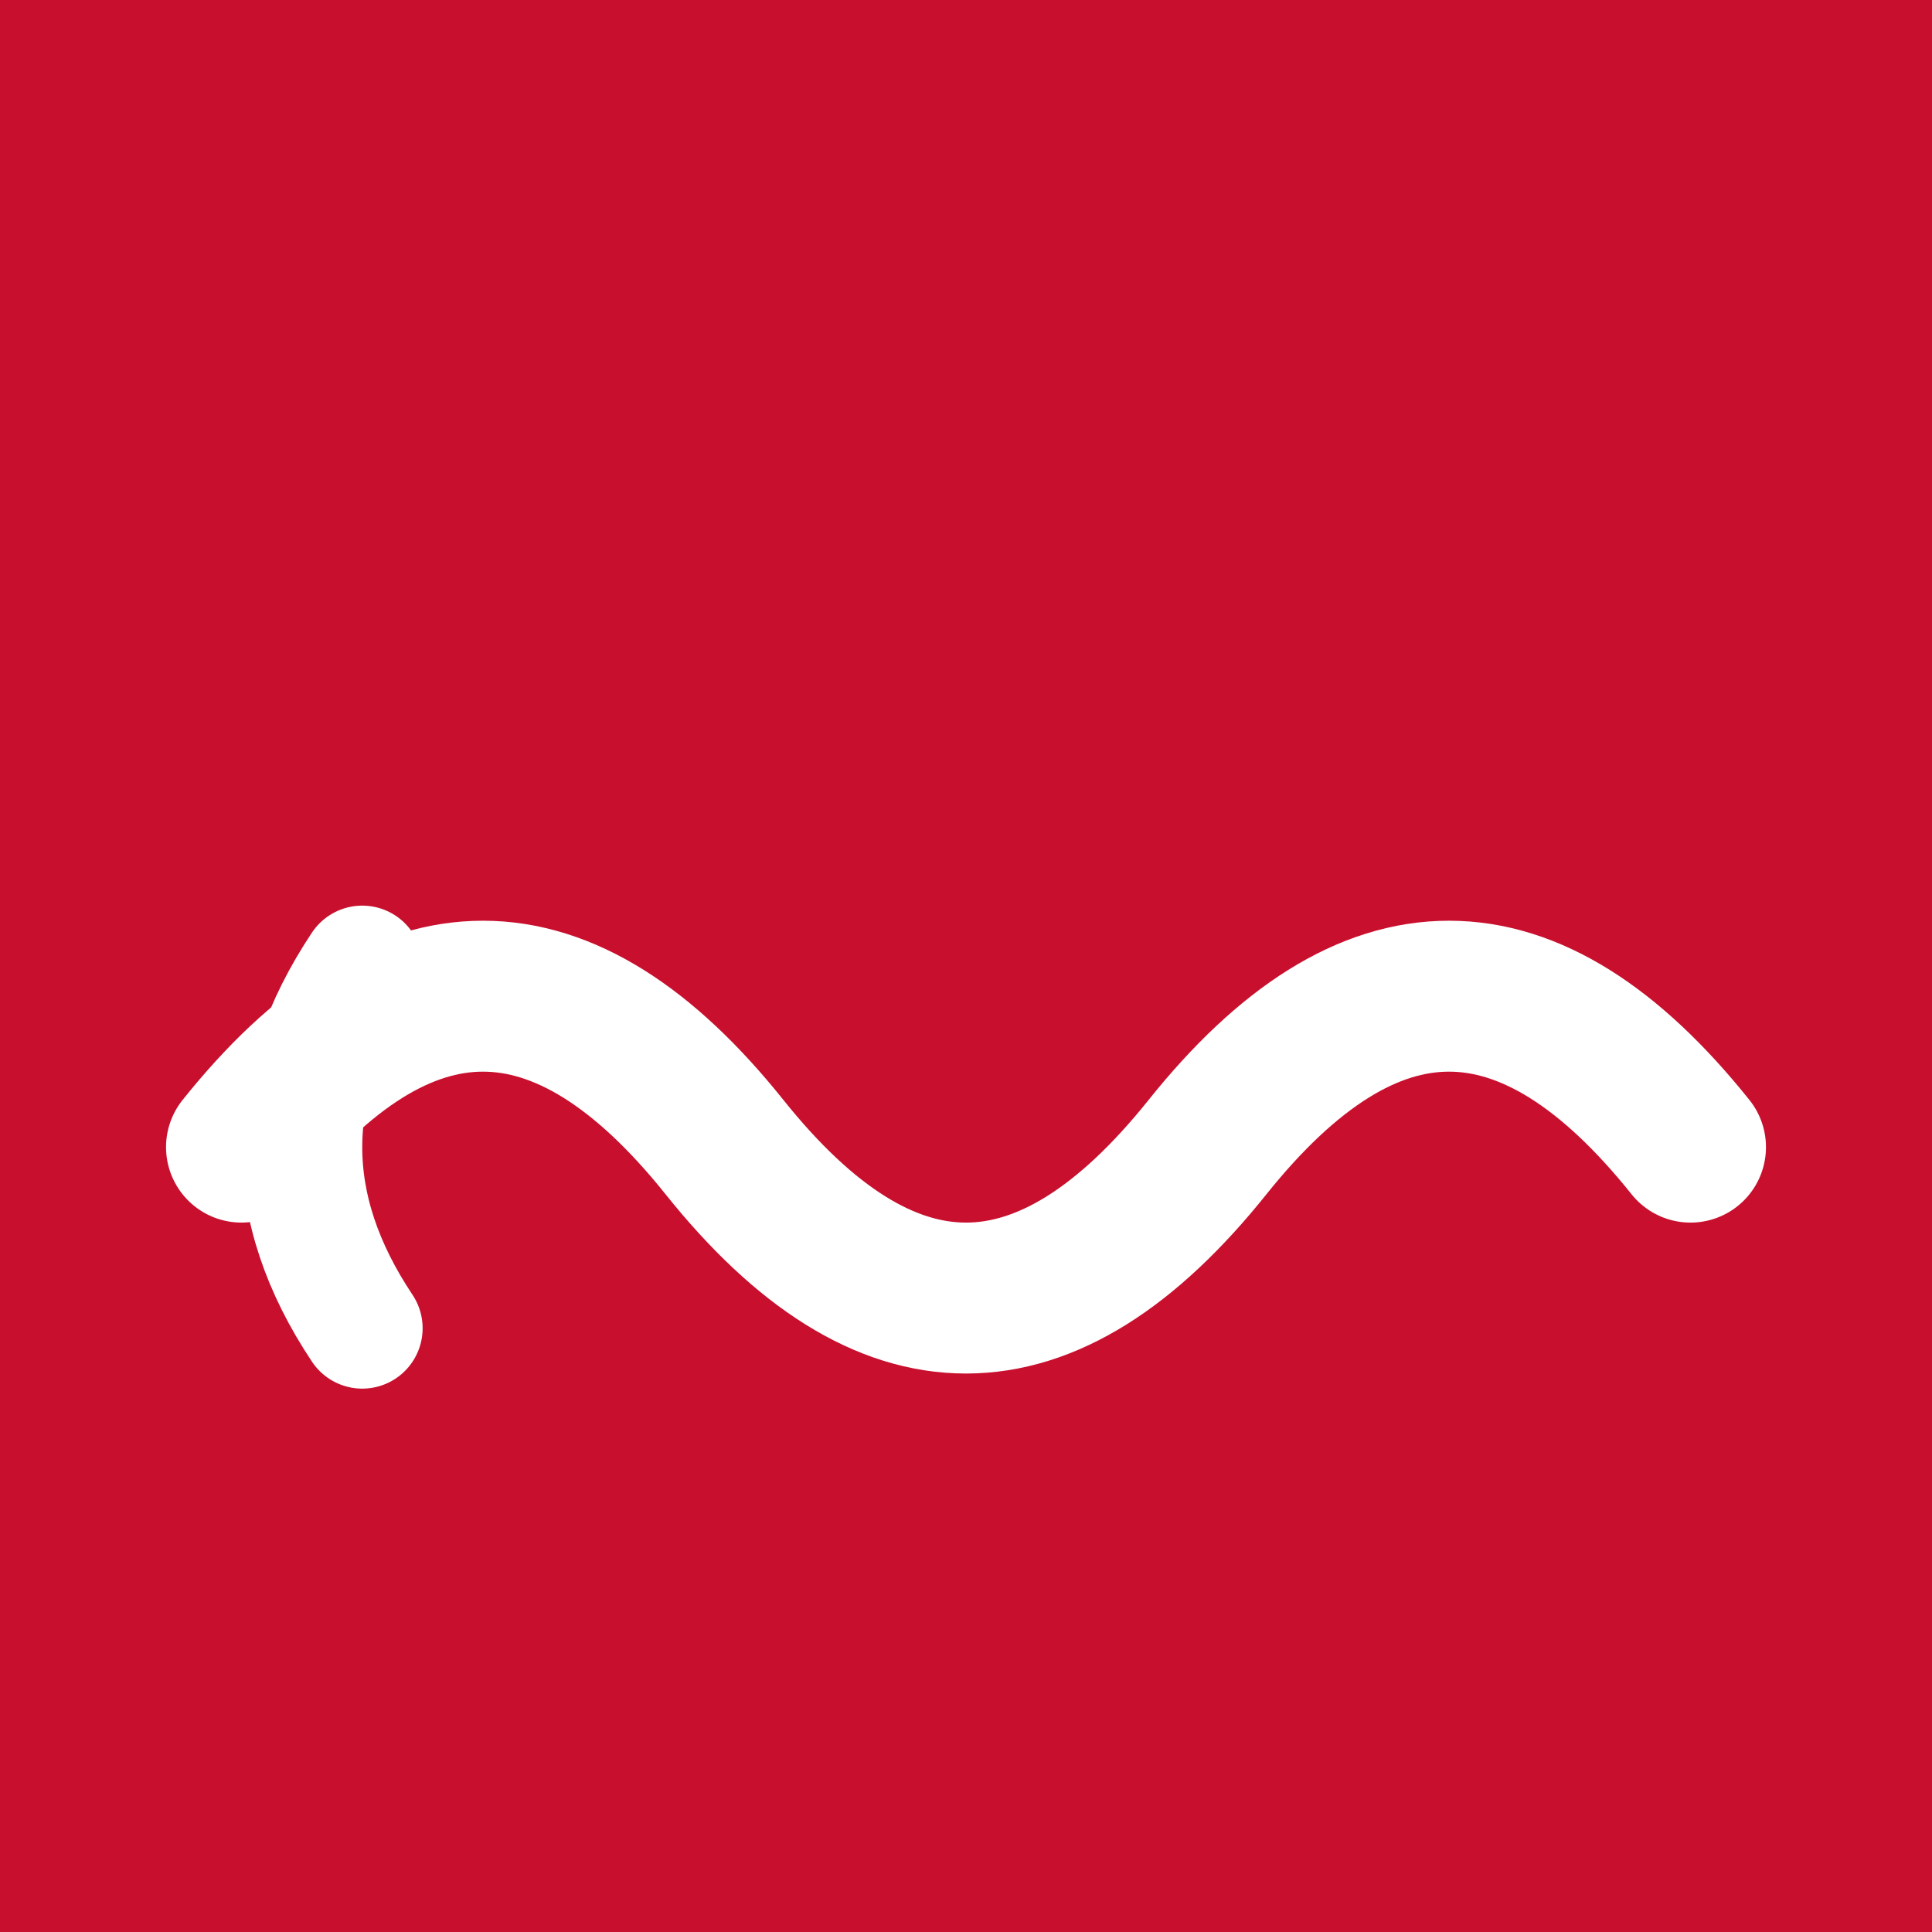
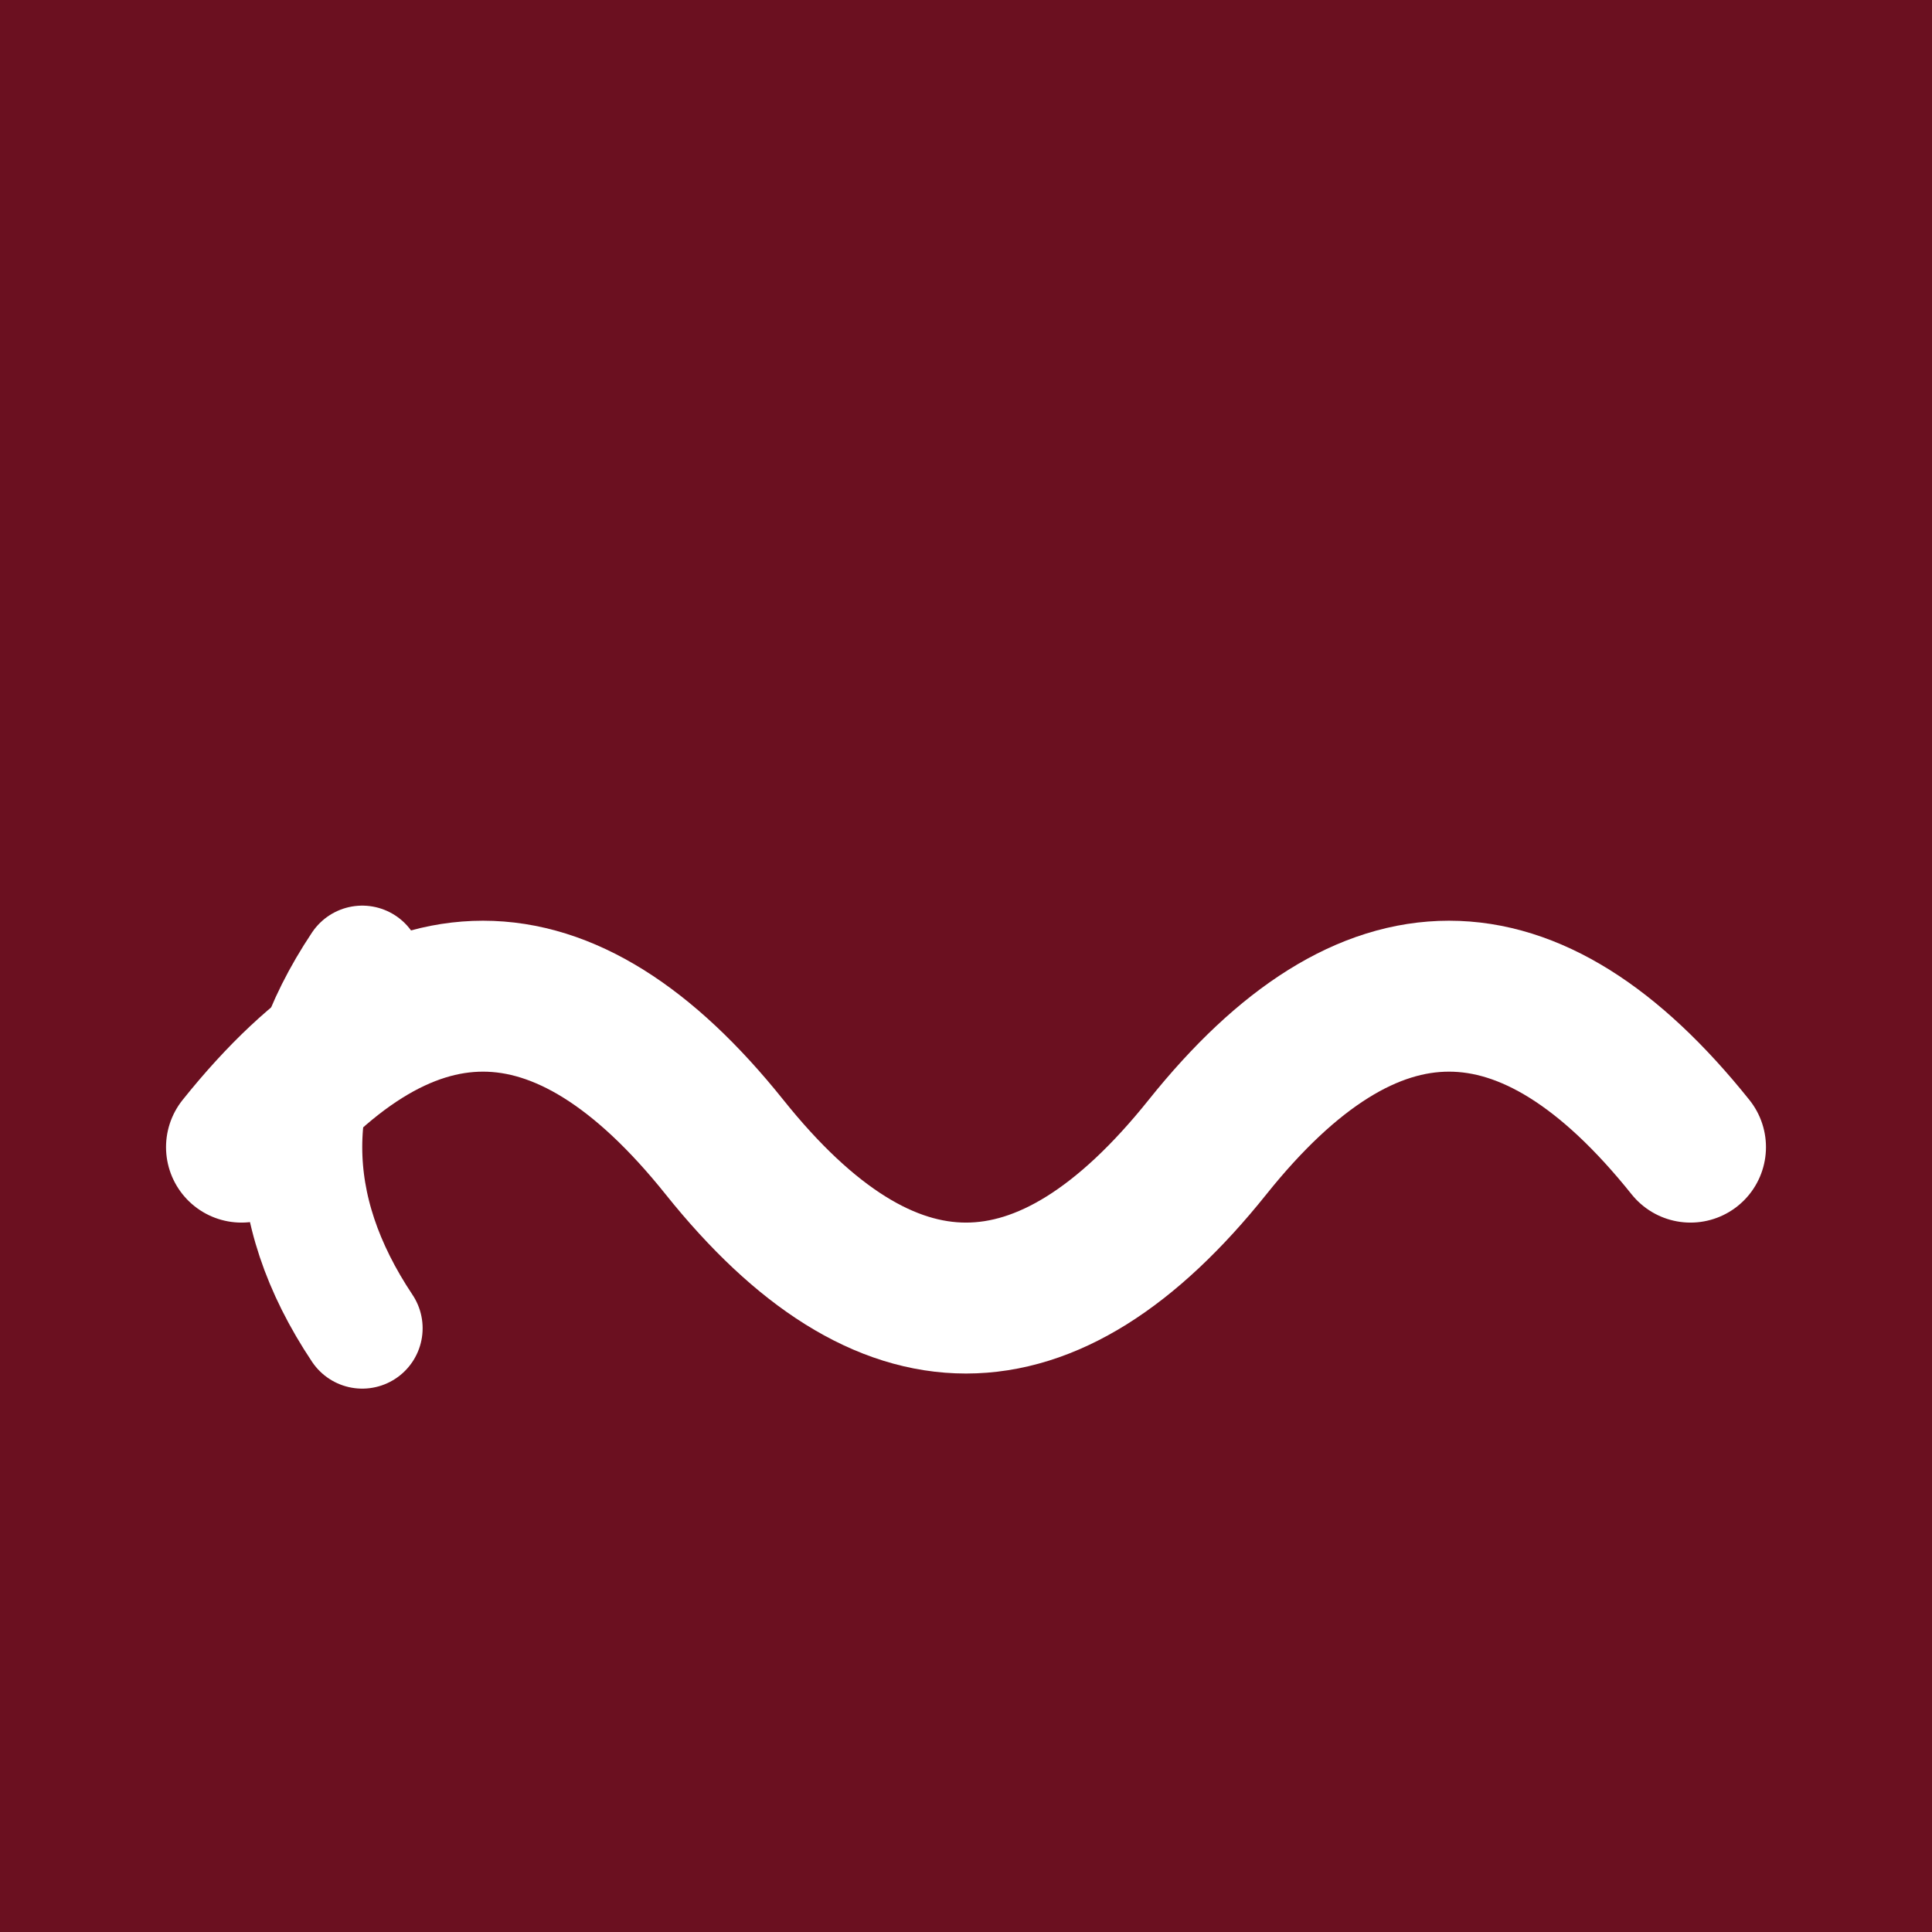
<svg xmlns="http://www.w3.org/2000/svg" viewBox="0 0 32 32">
-   <rect width="32" height="32" fill="#C8102E" />
+   <rect width="32" height="32" fill="#6B1020" />
  <path d="M4 19 Q8 14 12 19 Q16 24 20 19 Q24 14 28 19" stroke="#fff" stroke-width="2.5" fill="none" stroke-linecap="round" />
  <path d="M6 22 Q4 19 6 16" stroke="#fff" stroke-width="2" fill="none" stroke-linecap="round" />
</svg>
